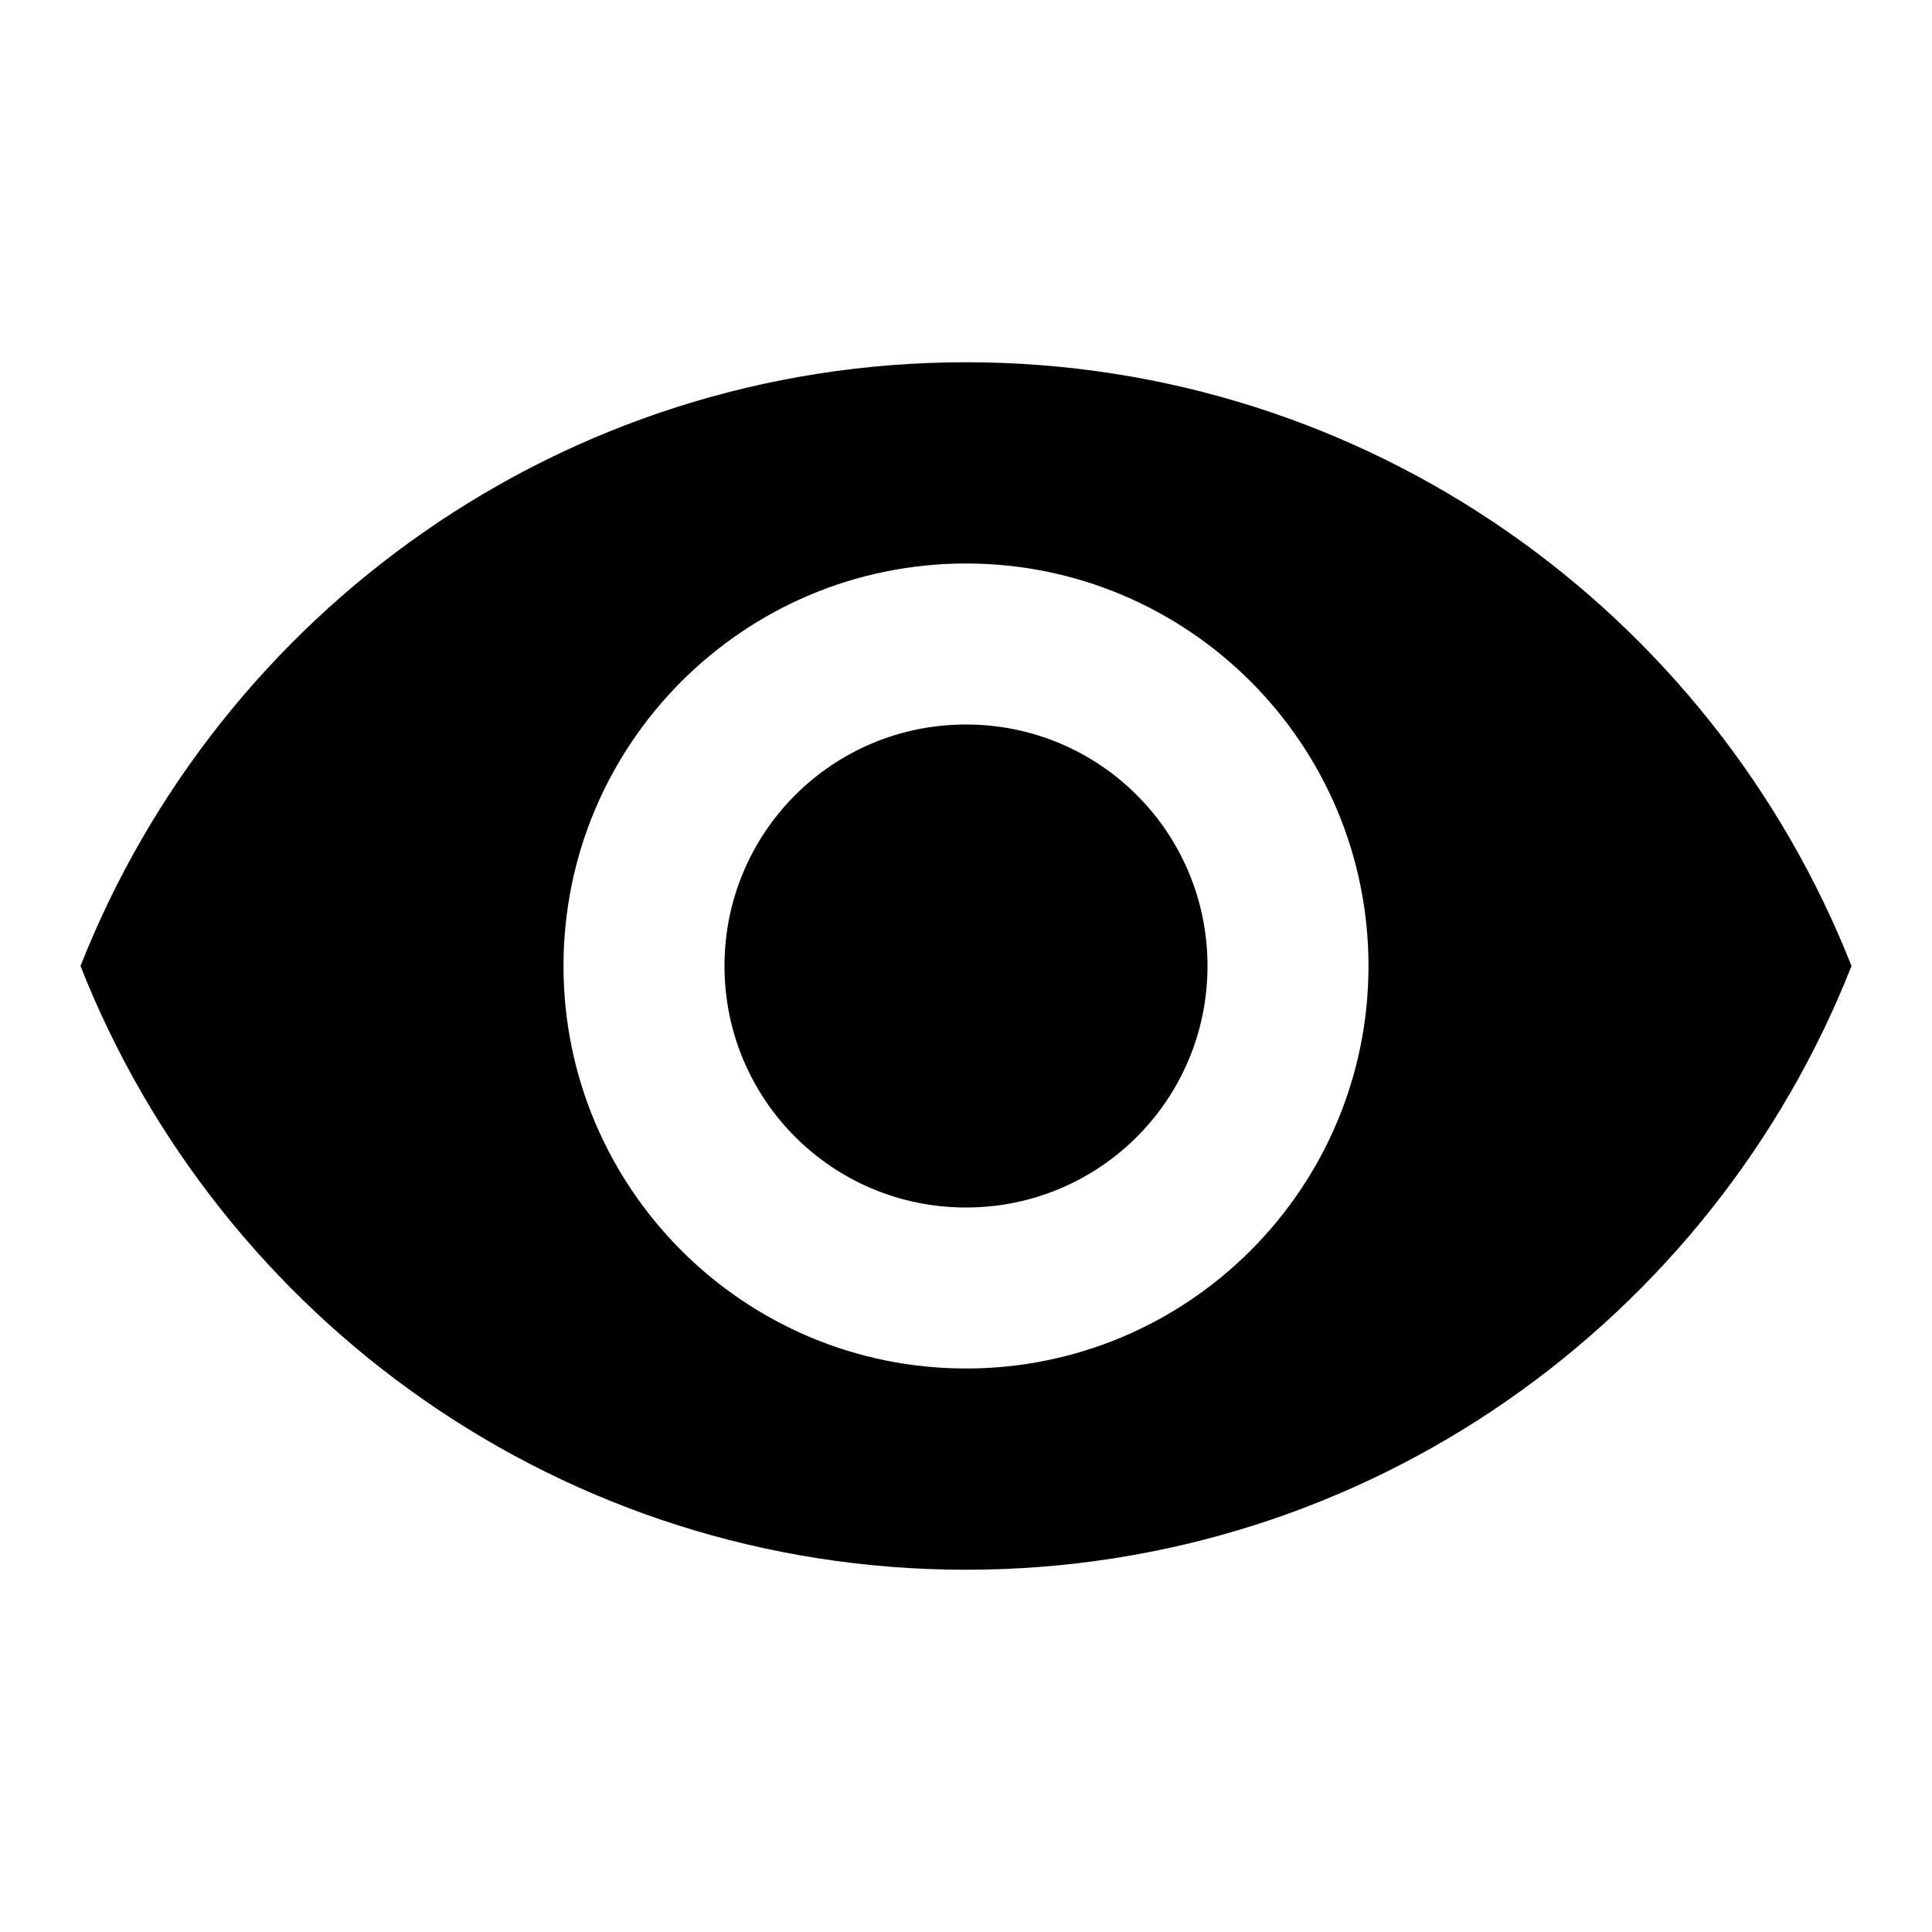
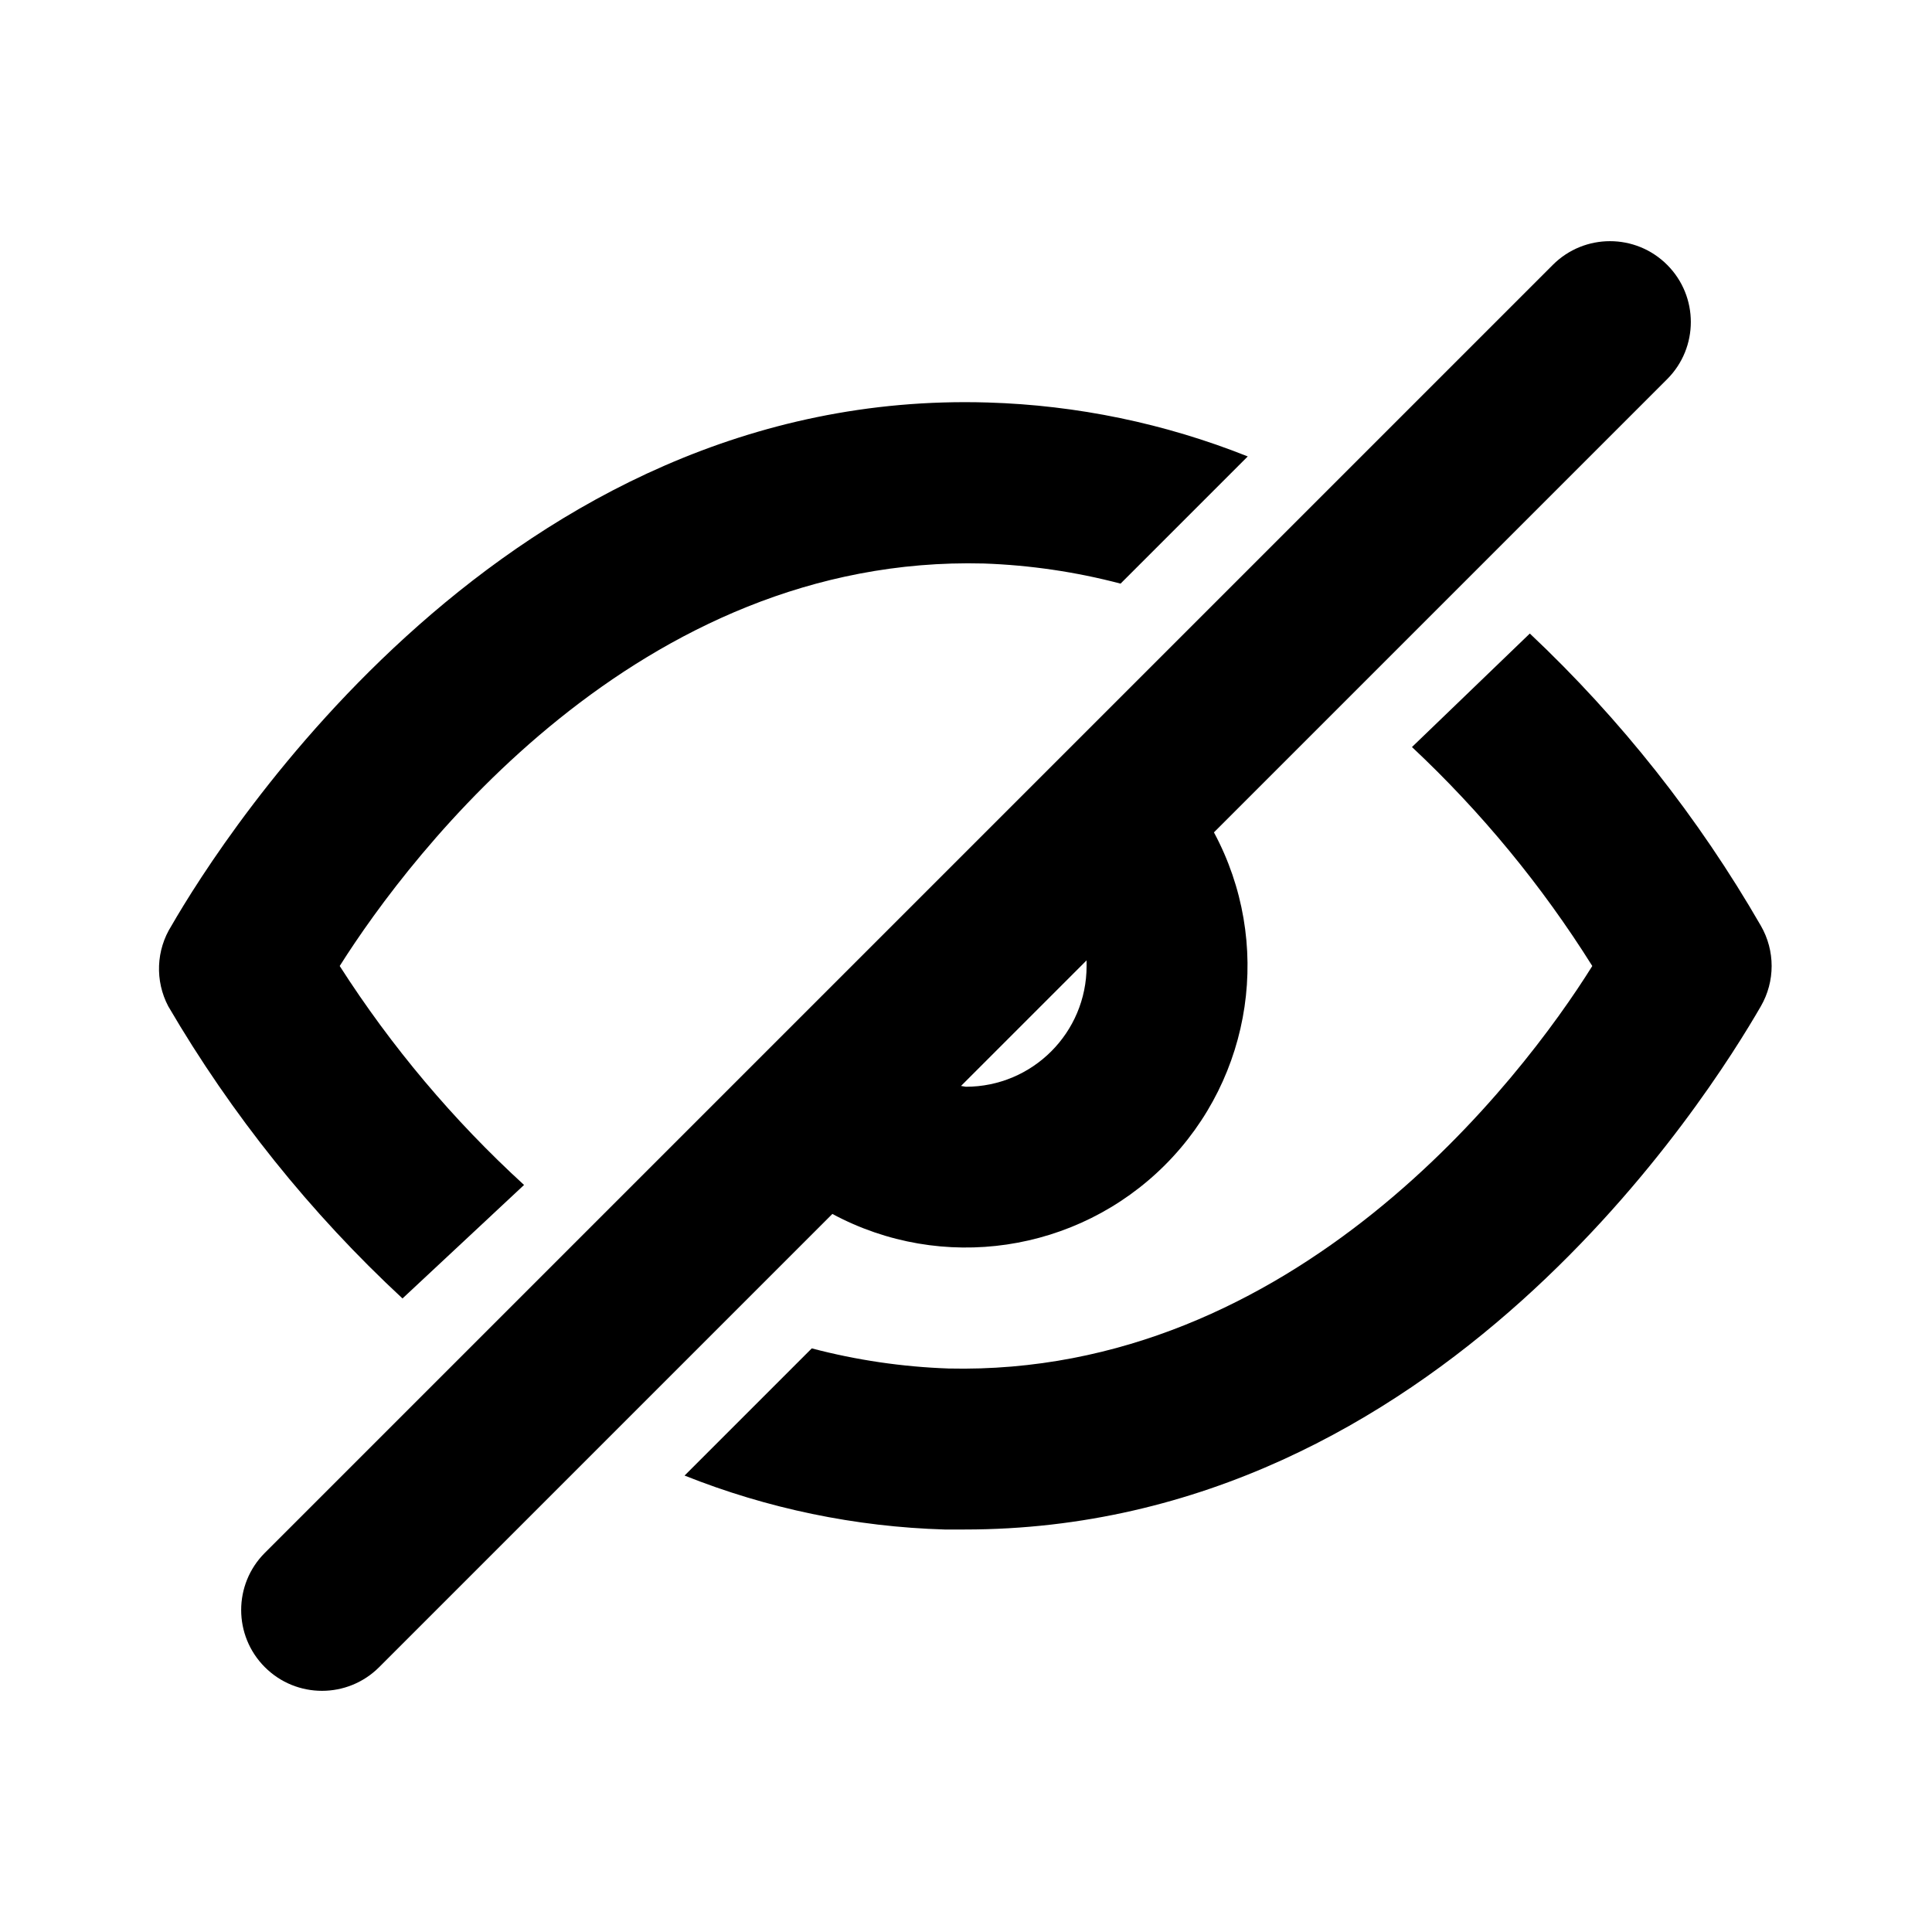
- <svg xmlns="http://www.w3.org/2000/svg" height="24" viewBox="0 0 24 24" width="24">
-   <path d="M0 0h24v24H0z" fill="none" />
-   <path d="M12 4.5C7 4.5 2.73 7.61 1 12c1.73 4.39 6 7.5 11 7.5s9.27-3.11 11-7.5c-1.73-4.39-6-7.5-11-7.5zM12 17c-2.76 0-5-2.24-5-5s2.24-5 5-5 5 2.24 5 5-2.24 5-5 5zm0-8c-1.66 0-3 1.34-3 3s1.34 3 3 3 3-1.34 3-3-1.34-3-3-3z" />
+ <svg xmlns="http://www.w3.org/2000/svg" width="24" height="24" viewBox="0 0 24 24">
+   <g id="Group_11377" data-name="Group 11377" transform="translate(-7136 16605)">
+     <g id="Layer_2" data-name="Layer 2" transform="translate(7136 -16605)">
+       <g id="eye-off">
+         <rect id="Rectangle_4202" data-name="Rectangle 4202" width="24" height="24" opacity="0" />
+         <path id="Path_34223" data-name="Path 34223" d="M19.292,3.29a1,1,0,0,1,1.42,1.42l-5.63,5.63a3.5,3.5,0,0,1-4.74,4.74l-5.63,5.63a1,1,0,1,1-1.42-1.42ZM12,13.5A1.5,1.5,0,0,0,13.5,12v-.07l-1.56,1.56Z" transform="translate(-0.002)" />
+         <path id="Path_34224" data-name="Path 34224" d="M5.276,17c4.3.1,7.12-3.59,8-5a13.7,13.7,0,0,0-2.24-2.72L12.5,7.87a15.89,15.89,0,0,1,2.87,3.63,1,1,0,0,1,0,1c-.63,1.09-4,6.5-9.89,6.5h-.25A9.48,9.48,0,0,1,2,18.33l1.58-1.58a7.74,7.74,0,0,0,1.7.25Z" transform="translate(6.504)" />
+         <path id="Path_34225" data-name="Path 34225" d="M8.655,11.5c.64-1.11,4.17-6.68,10.14-6.5a9.48,9.48,0,0,1,3.23.67l-1.58,1.58a7.74,7.74,0,0,0-1.7-.25c-4.29-.11-7.11,3.59-8,5a13.7,13.7,0,0,0,2.29,2.72l-1.51,1.41a15.89,15.89,0,0,1-2.91-3.63,1,1,0,0,1,.04-1Z" transform="translate(-6.525)" />
+       </g>
+     </g>
+   </g>
</svg>
